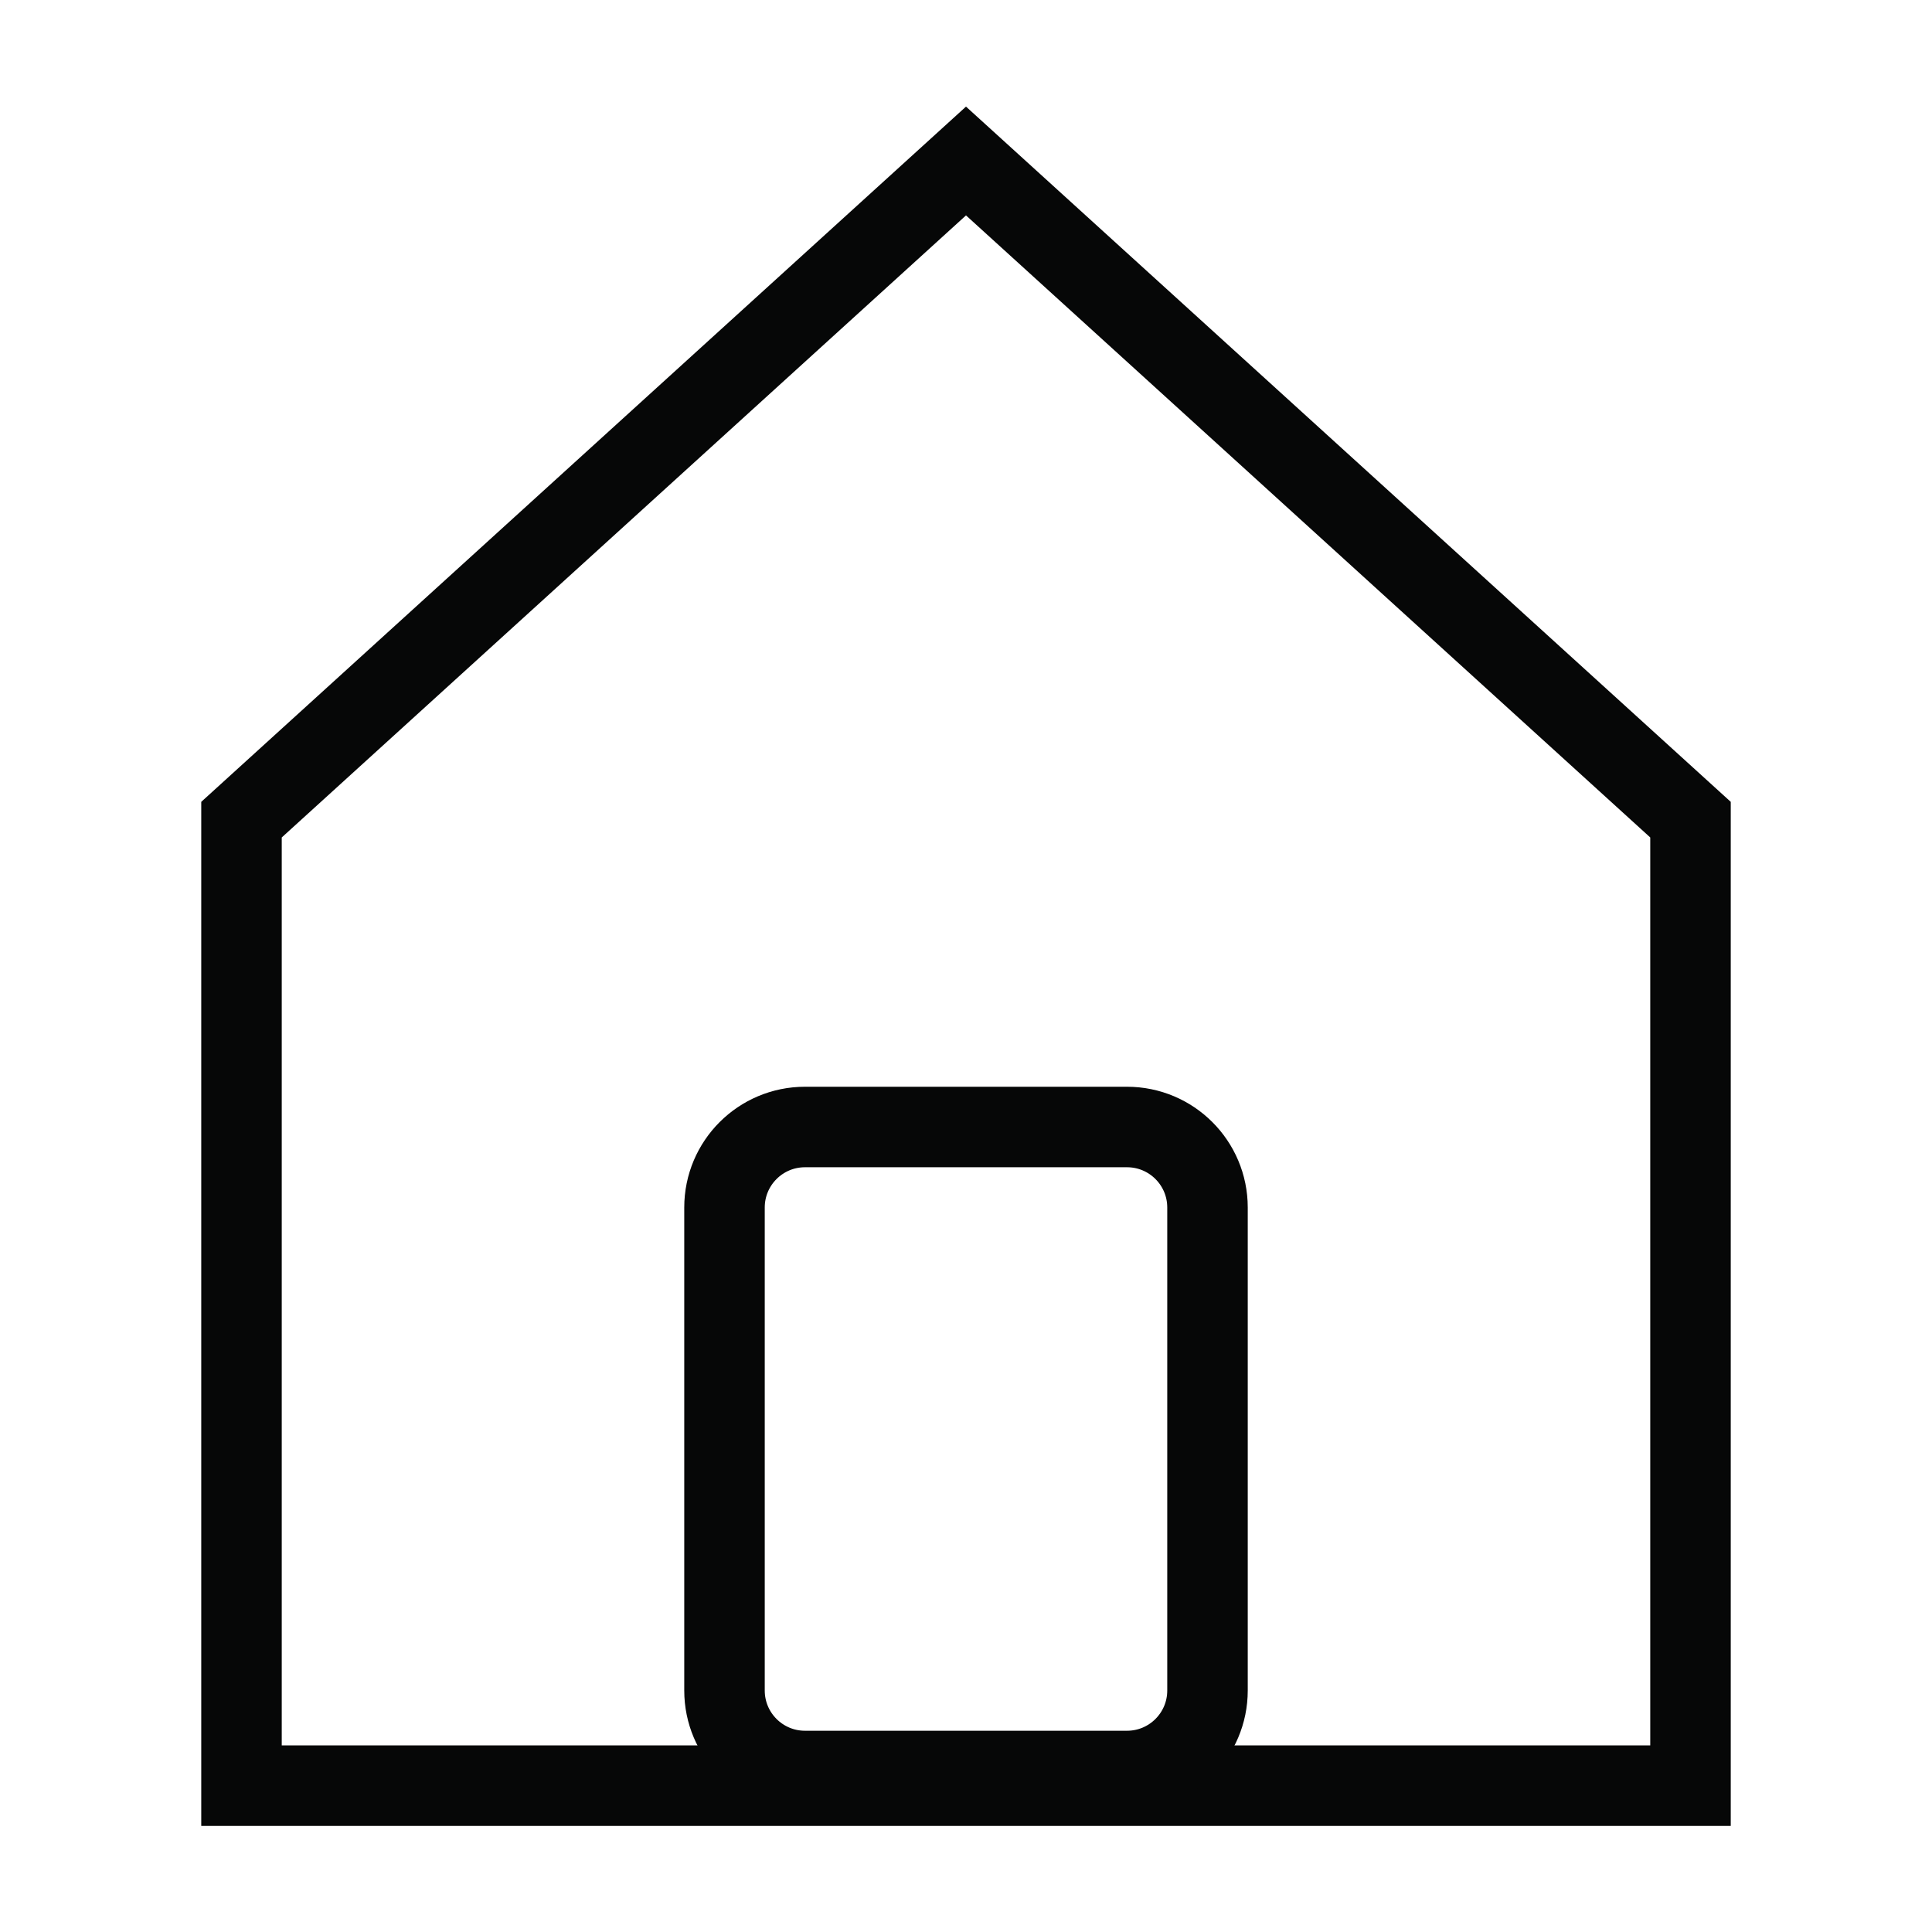
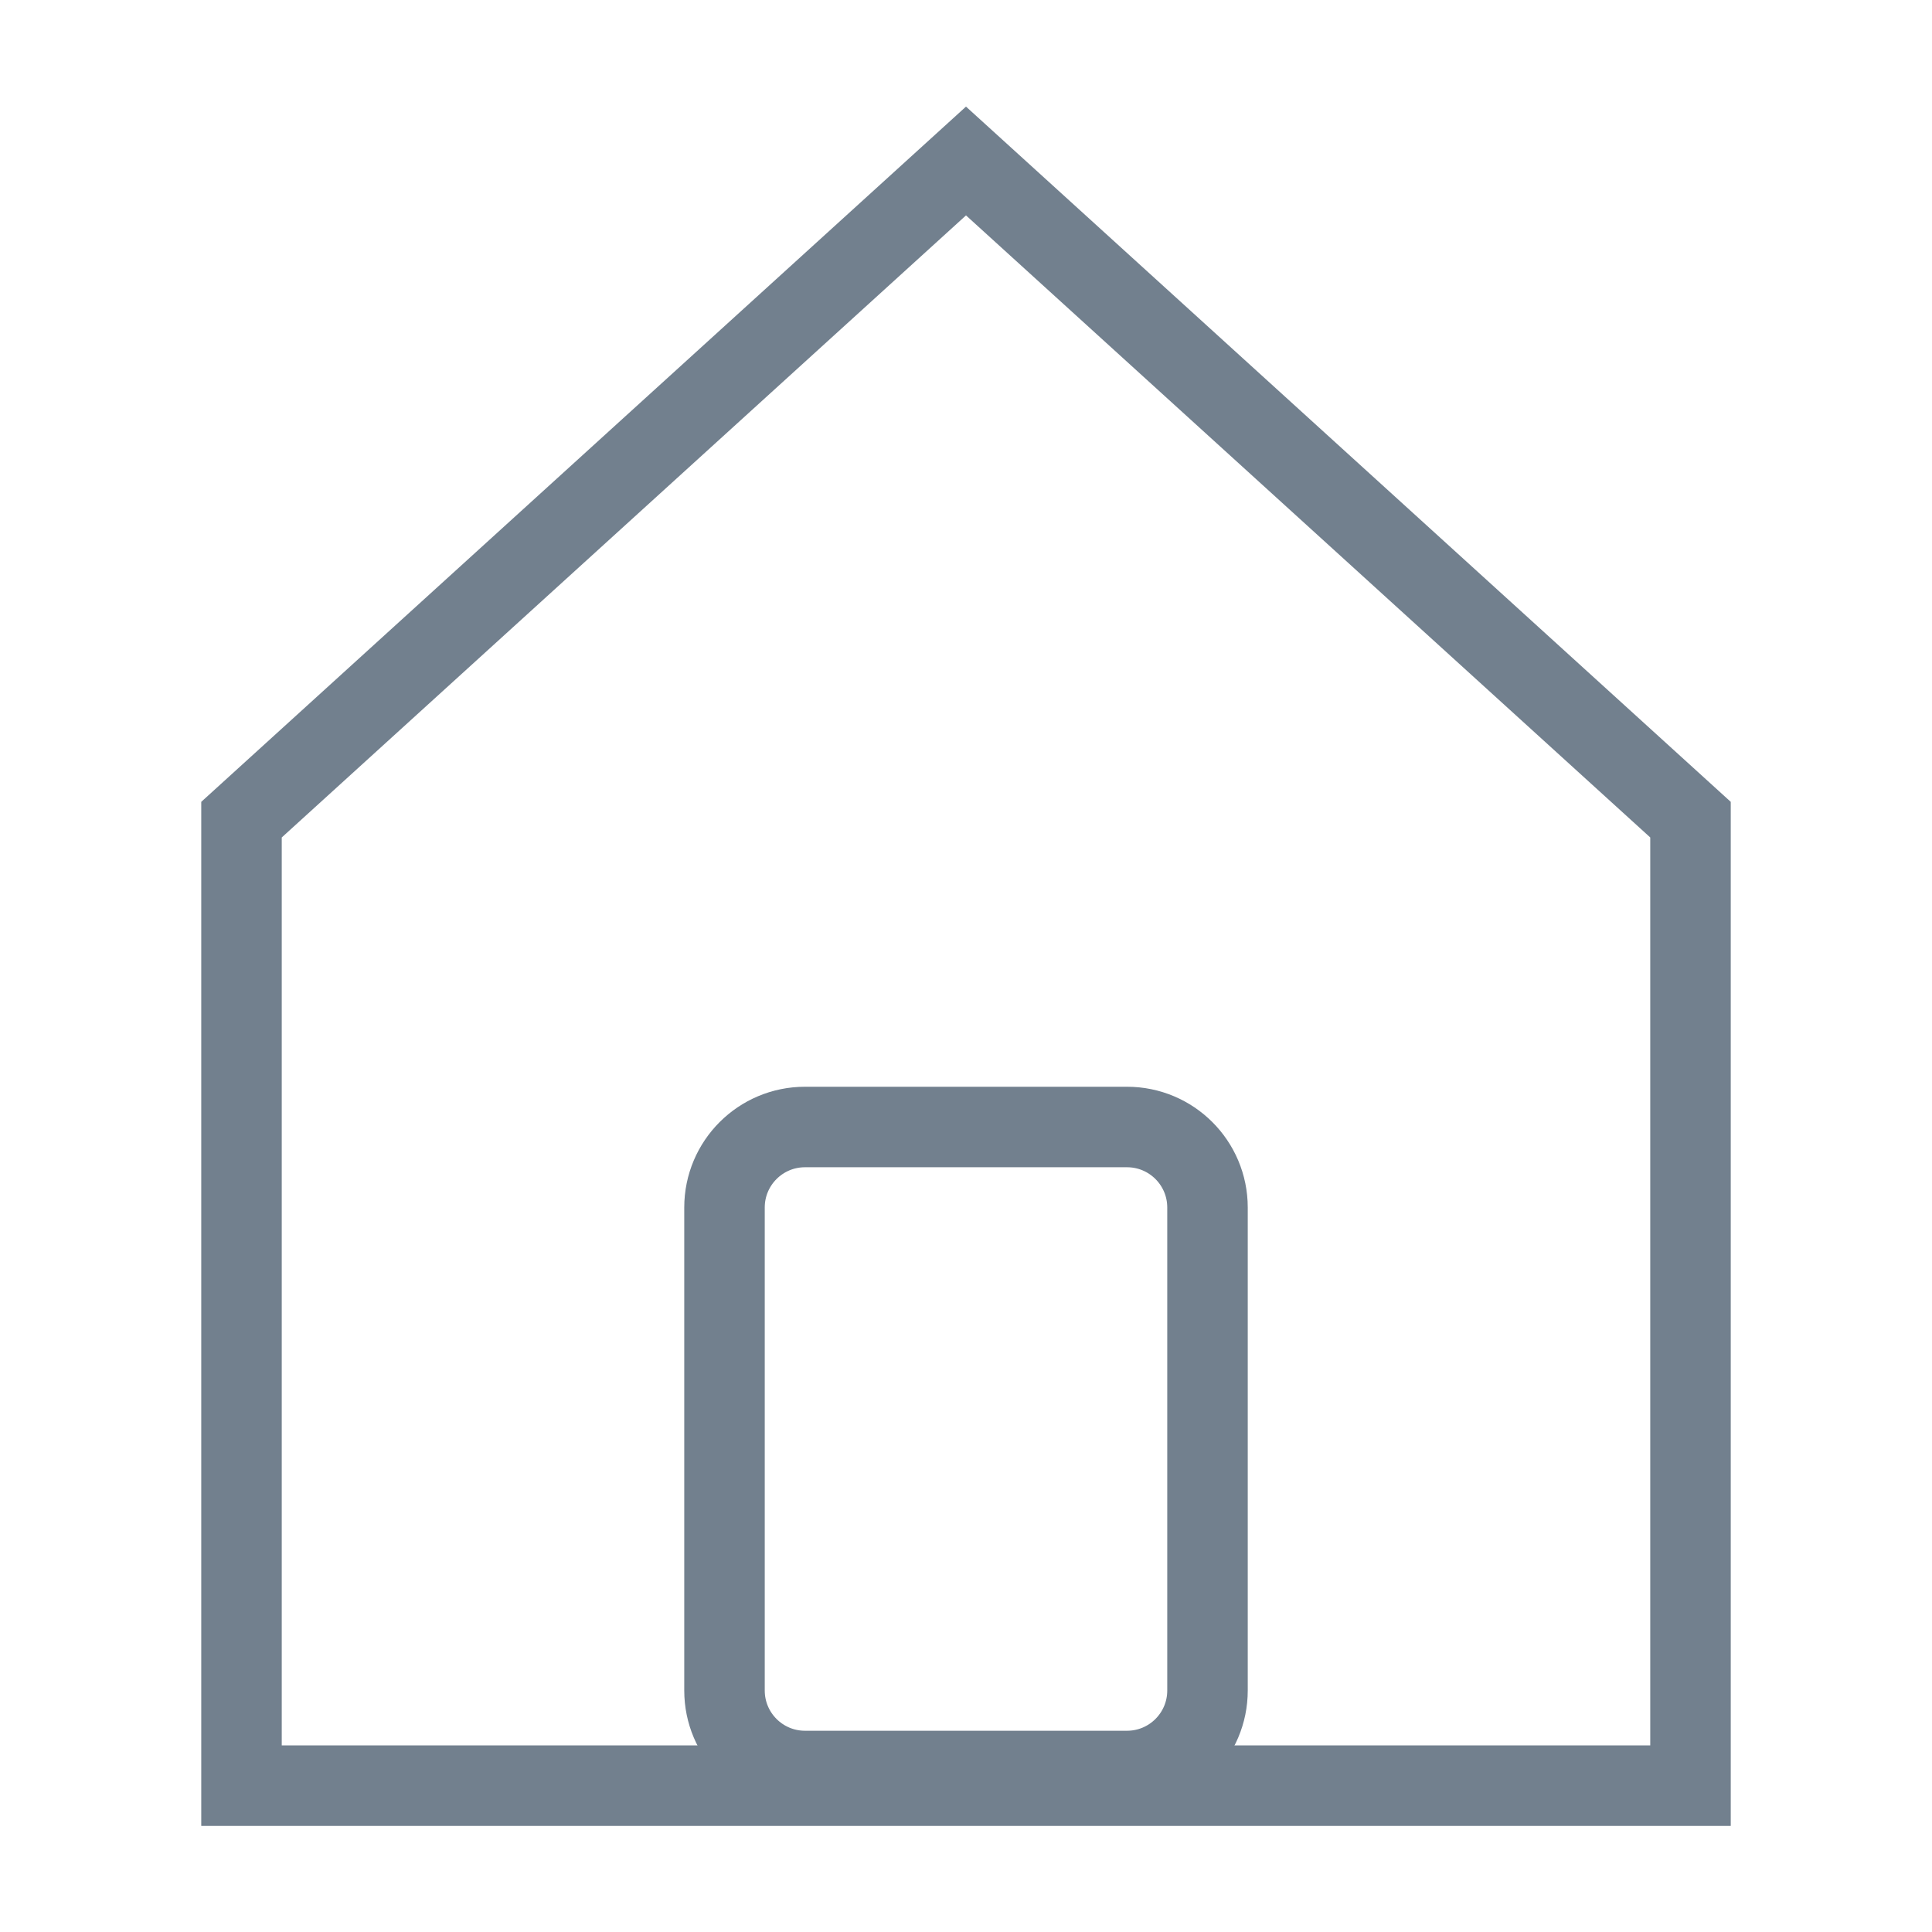
<svg xmlns="http://www.w3.org/2000/svg" width="24" height="24" viewBox="0 0 24 24" fill="none">
  <g id="home-alt">
    <g id="Icon/home">
-       <path id="Path 6" d="M3 22.182V10.182L12 2L21 10.182V22.182H3Z" stroke="#060707" />
+       <path id="Path 6" d="M3 22.182V10.182L12 2L21 10.182V22.182H3Z" stroke="#72808E" />
    </g>
-     <rect id="Rectangle" x="9" y="14" width="6" height="8" rx="1" stroke="#060707" />
+     <rect id="Rectangle" x="9" y="14" width="6" height="8" rx="1" stroke="#72808E" />
  </g>
</svg>
